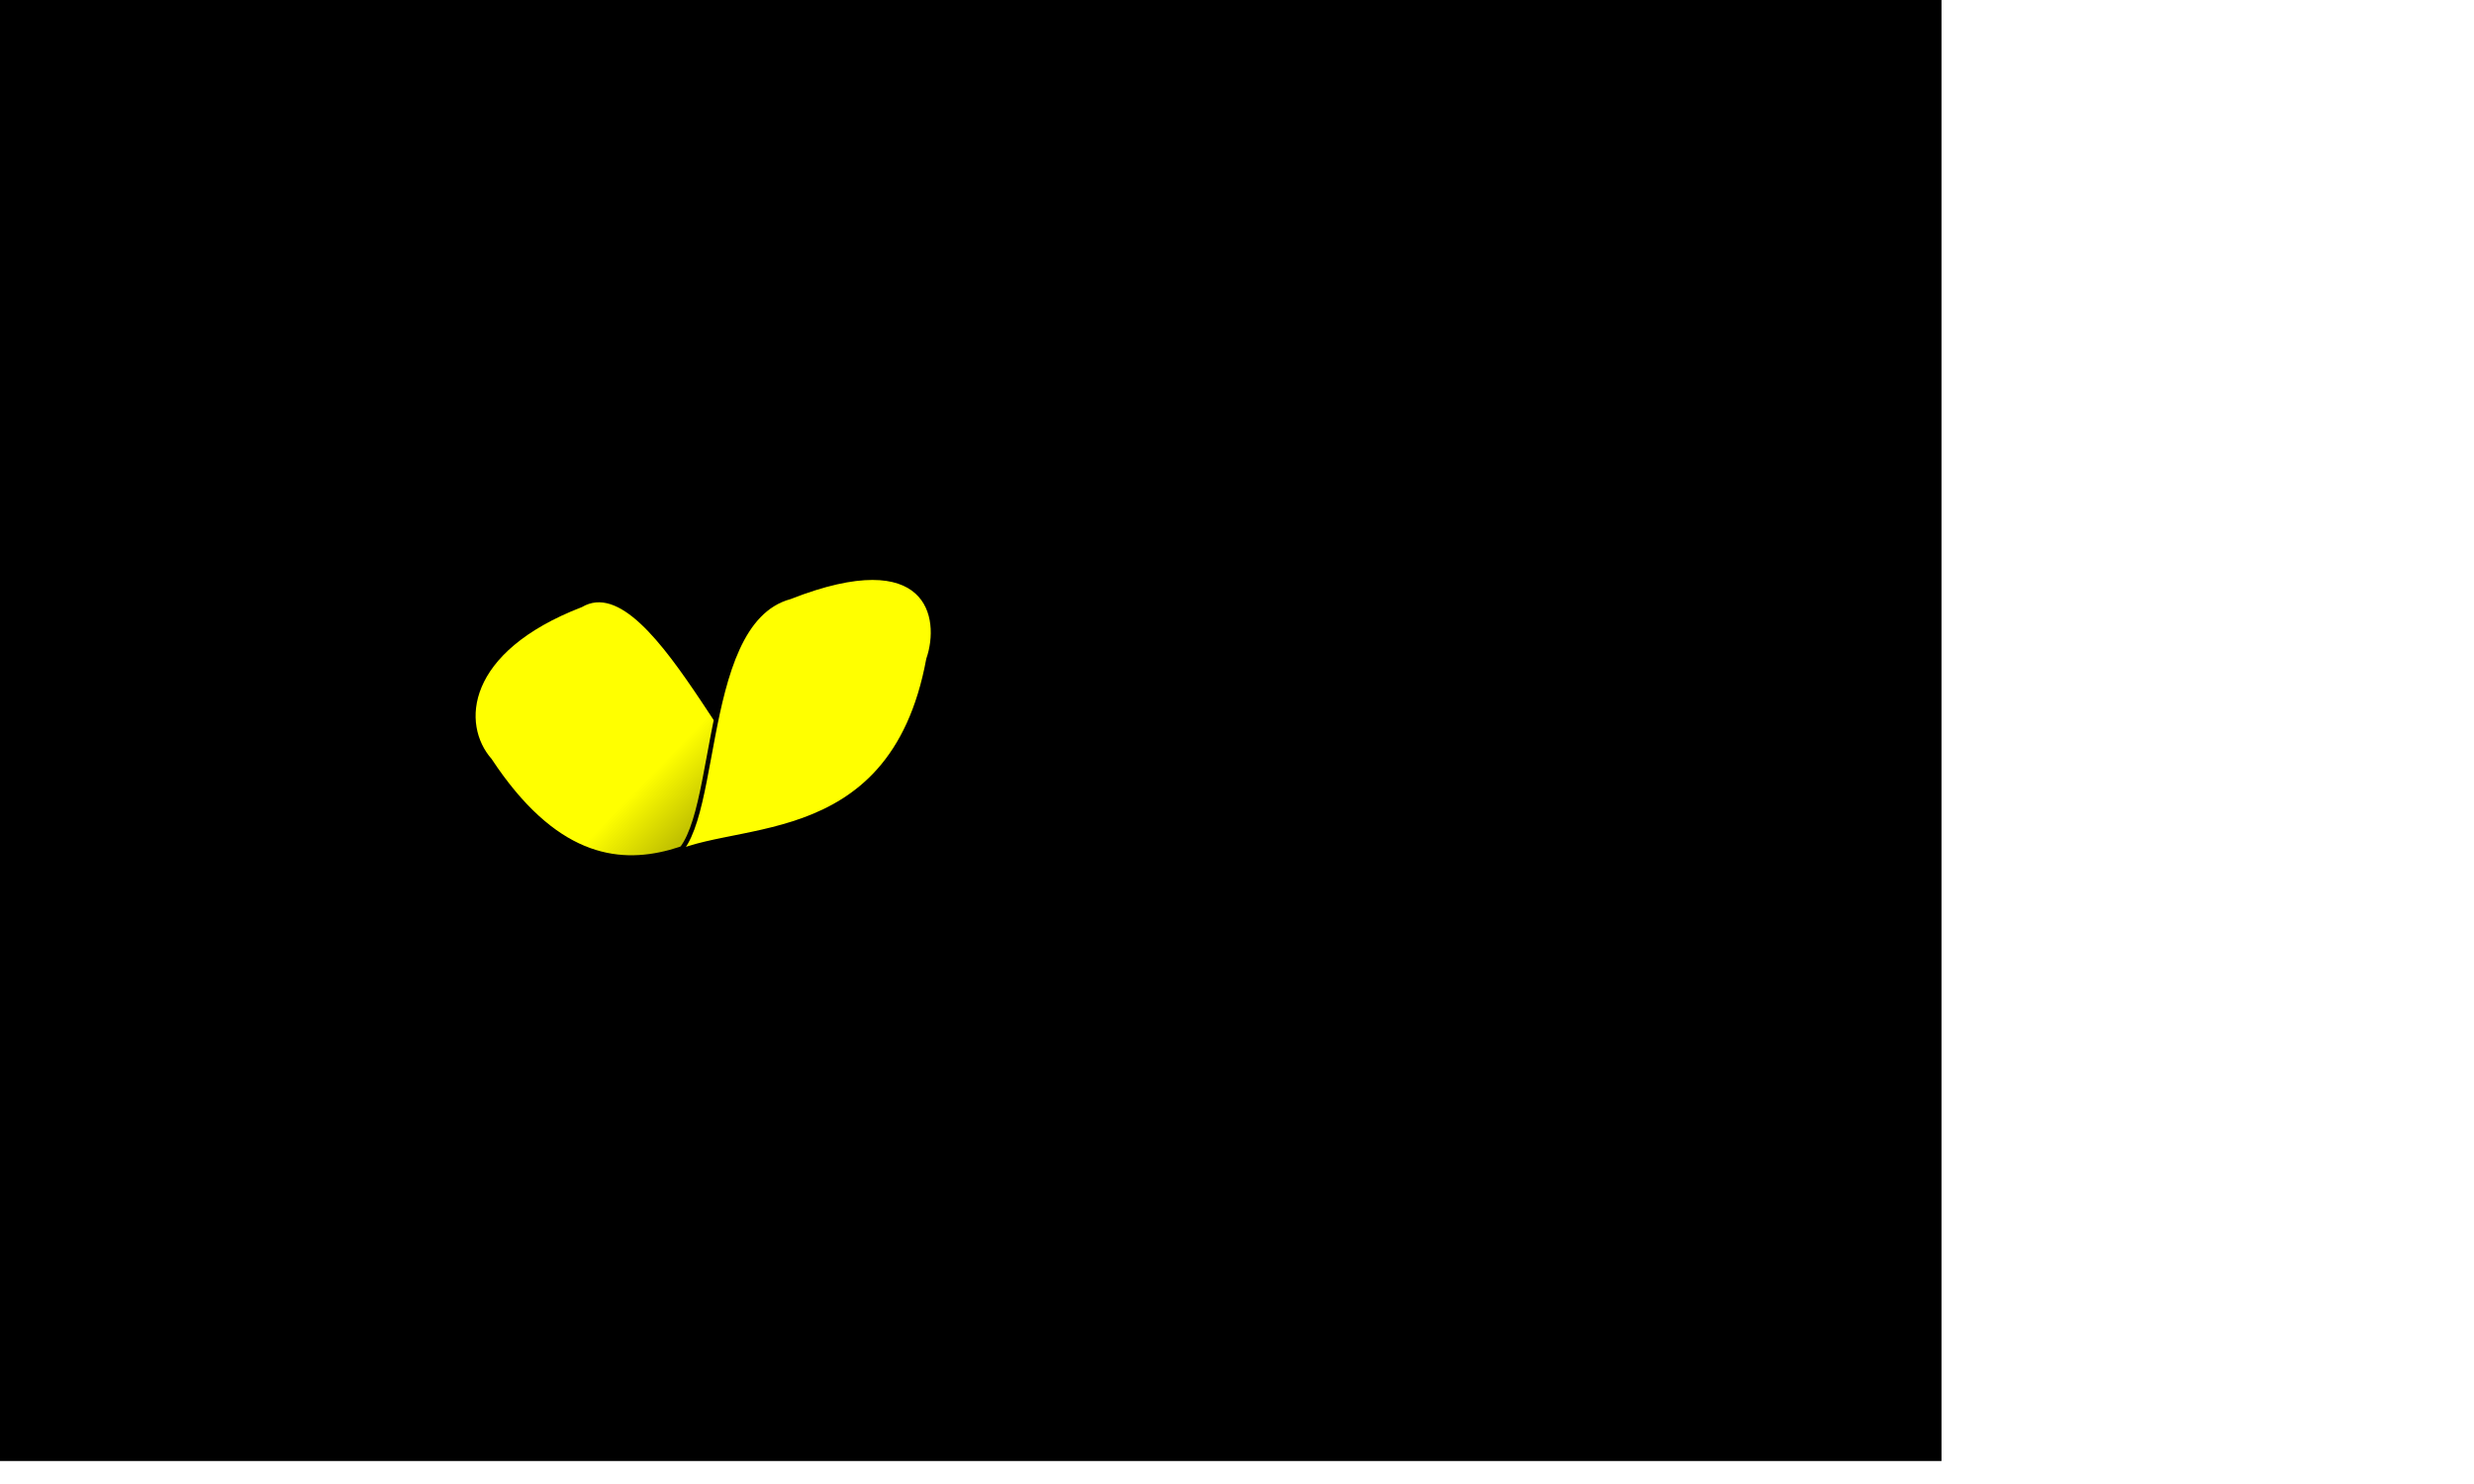
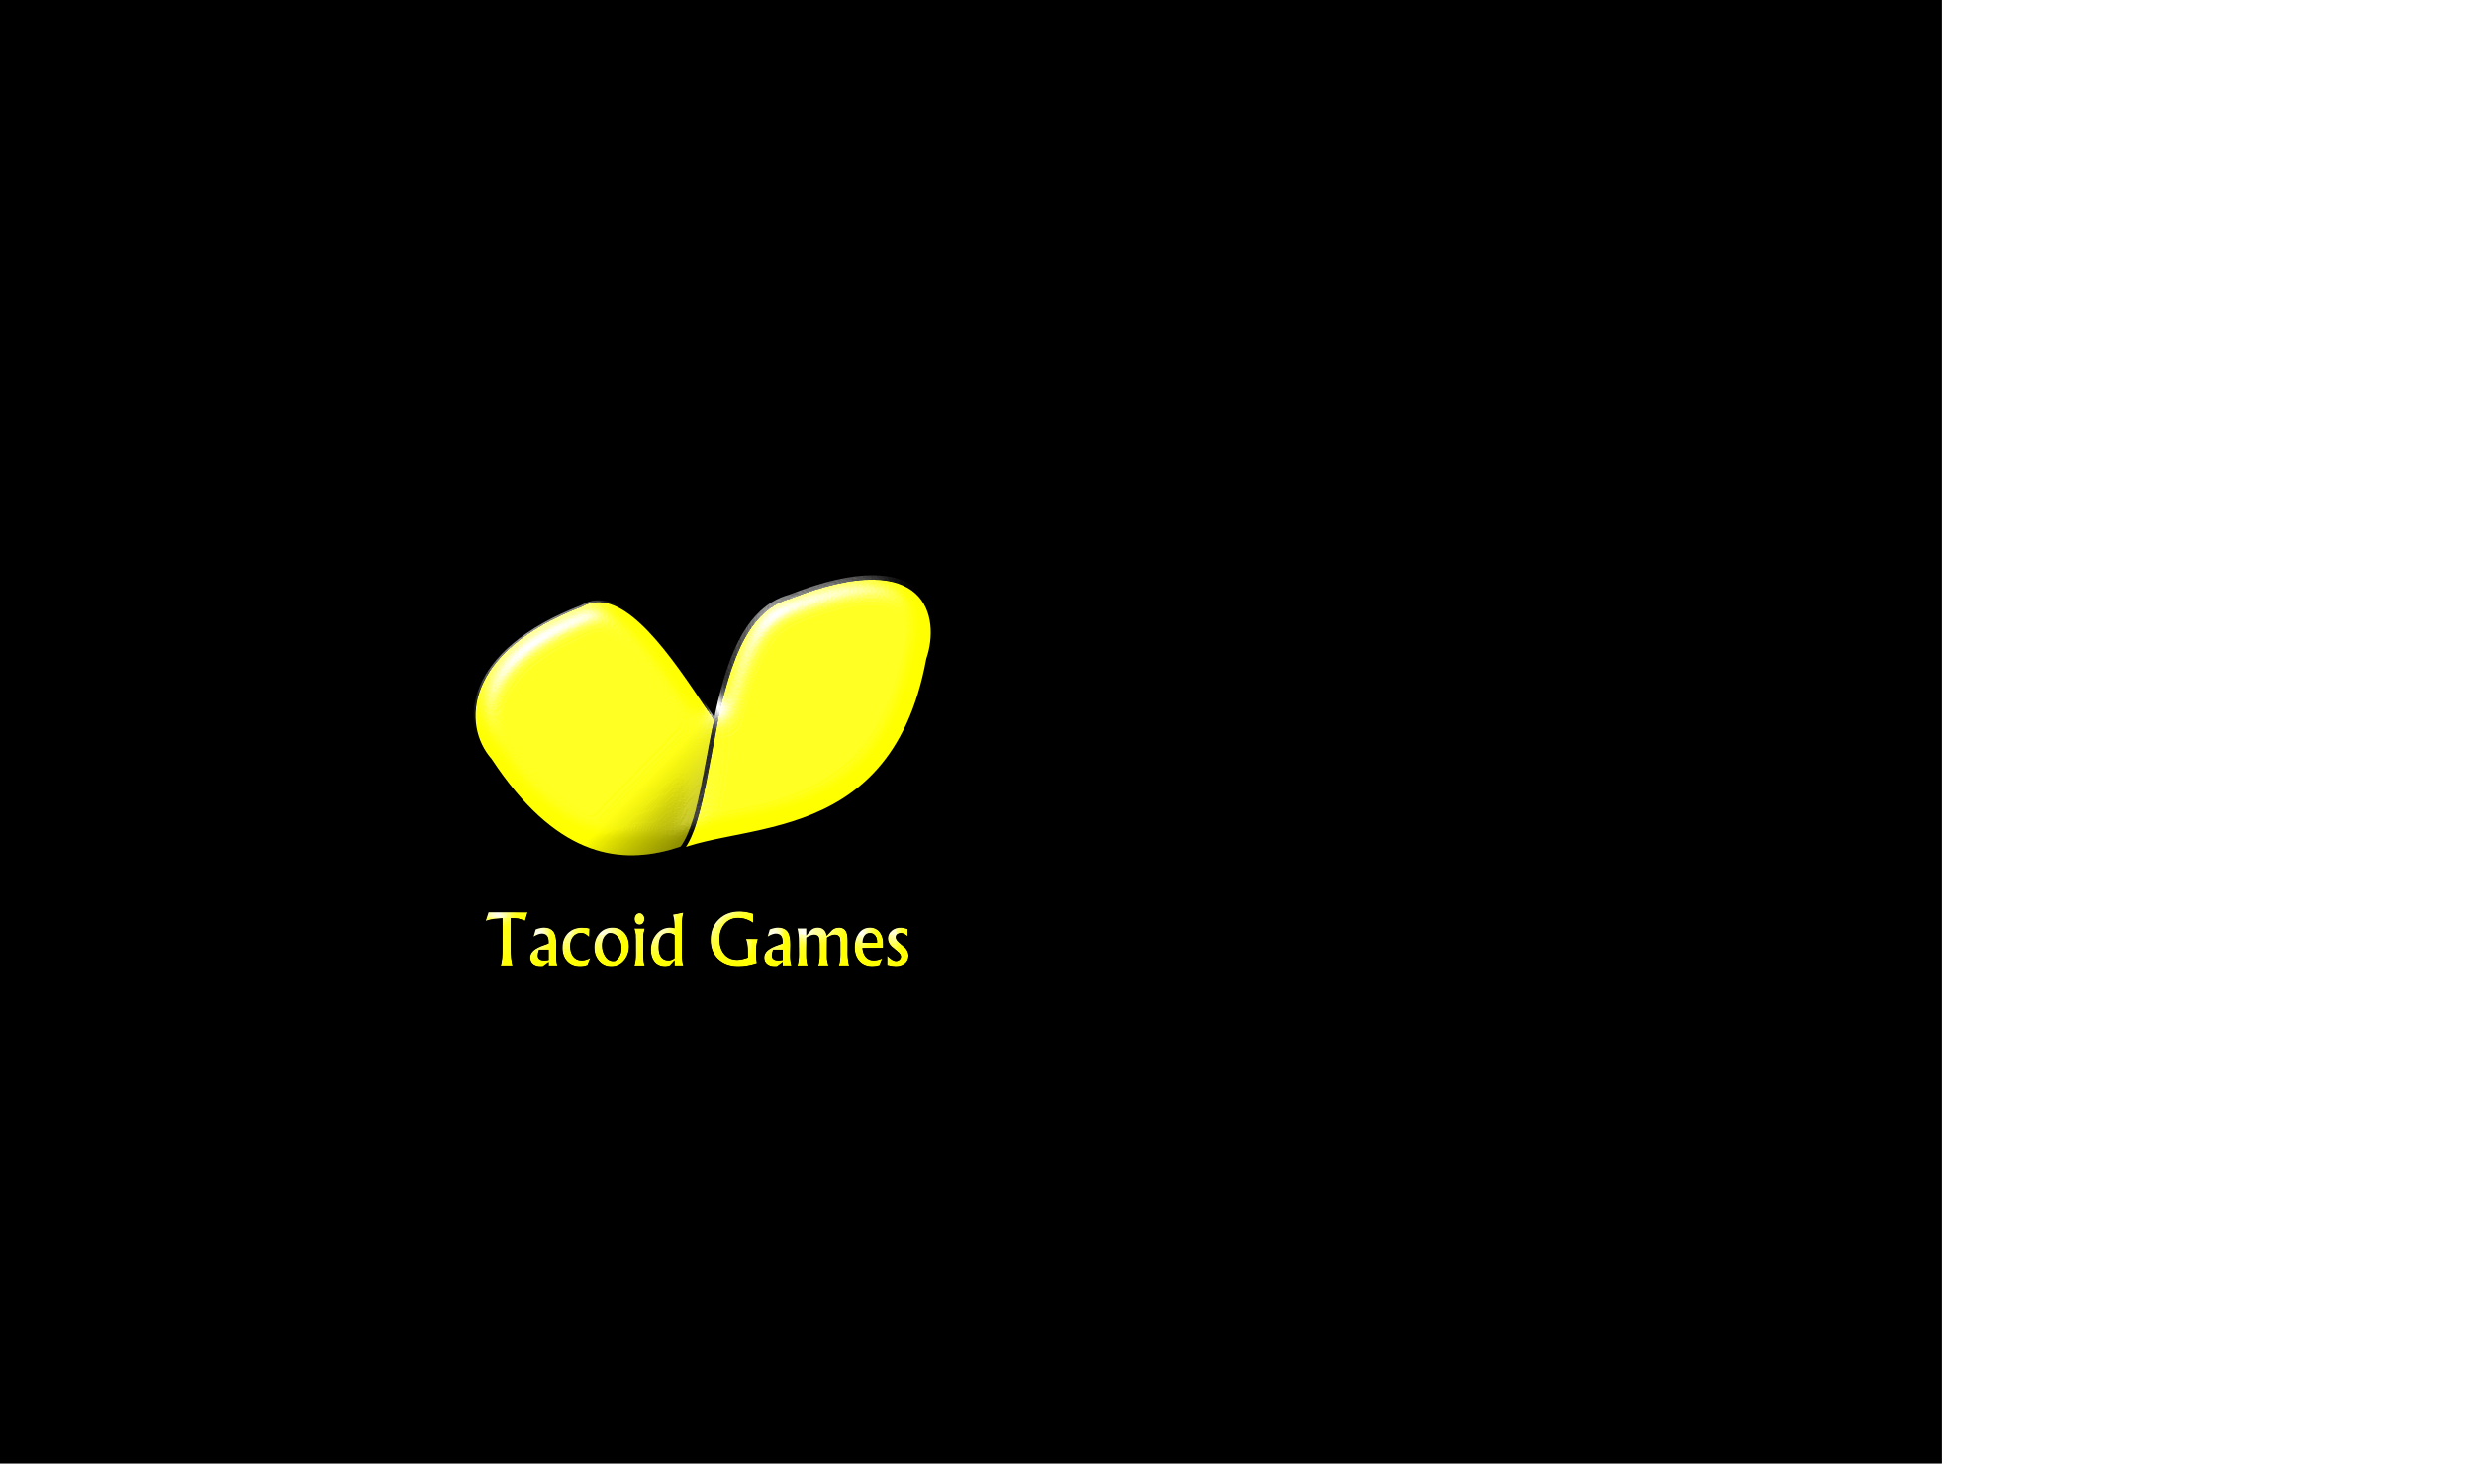
<svg xmlns="http://www.w3.org/2000/svg" xmlns:xlink="http://www.w3.org/1999/xlink" width="1280" height="768" id="svg4057" version="1.1">
  <defs id="defs4059">
    <linearGradient id="linearGradient4579">
      <stop style="stop-color:#ffff00;stop-opacity:1;" offset="0" id="stop4581" />
      <stop style="stop-color:#ffff00;stop-opacity:0;" offset="1" id="stop4583" />
    </linearGradient>
    <linearGradient xlink:href="#linearGradient4579" id="linearGradient4585" x1="235.366" y1="677.596" x2="336.381" y2="775.58" gradientUnits="userSpaceOnUse" />
    <linearGradient xlink:href="#linearGradient4579" id="linearGradient4593" gradientUnits="userSpaceOnUse" x1="235.366" y1="677.596" x2="336.381" y2="775.58" />
+     <filter id="filter4186" color-interpolation-filters="sRGB">
+       <feGaussianBlur id="feGaussianBlur4188" result="result0" in="SourceAlpha" stdDeviation="6" />
+       <feSpecularLighting id="feSpecularLighting4190" specularExponent="25" specularConstant="1" surfaceScale="10" lighting-color="rgb(255,255,255)" result="result1" in="result0">
+         <feDistantLight id="feDistantLight4192" azimuth="235" elevation="45" />
+       </feSpecularLighting>
+       <feComposite id="feComposite4194" in2="result91" k3="1" k2="1" operator="arithmetic" result="result4" in="SourceGraphic" />
+       <feComposite id="feComposite4196" in2="SourceAlpha" operator="in" result="result2" in="result4" />
+     </filter>
+     <filter id="filter4198" color-interpolation-filters="sRGB">
+       <feGaussianBlur id="feGaussianBlur4200" result="result0" in="SourceAlpha" stdDeviation="6" />
+       <feSpecularLighting id="feSpecularLighting4202" specularExponent="25" specularConstant="1" surfaceScale="10" lighting-color="rgb(255,255,255)" result="result1" in="result0">
+         <feDistantLight id="feDistantLight4204" azimuth="235" elevation="45" />
+       </feSpecularLighting>
+       <feComposite id="feComposite4206" in2="result91" k3="1" k2="1" operator="arithmetic" result="result4" in="SourceGraphic" />
+       <feComposite id="feComposite4208" in2="SourceAlpha" operator="in" result="result2" in="result4" />
+     </filter>
  </defs>
  <g id="layer1" transform="translate(0,-284.3622)">
-     <rect style="fill:#000000;fill-opacity:1;fill-rule:evenodd;stroke:none" id="rect4065" width="1280" height="768" x="-275.506" y="272.464" />
-     <g id="g4589" transform="translate(104.6238,4.558555)">
+     <rect style="fill:#000000;fill-opacity:1;fill-rule:evenodd;stroke:none" id="rect4065" width="1280" height="768" x="-275.506" y="273.892" />
+     <g id="g4589" transform="translate(104.6238,4.558555)" style="filter:url(#filter4198)">
      <path style="fill:url(#linearGradient4593);fill-opacity:1;stroke:#000000;stroke-width:1.041px;stroke-linecap:butt;stroke-linejoin:miter;stroke-opacity:1" d="m 307.924,693.209 c -21.835,20.568 -72.449,-122.745 -111.694,-99.703 -60.516,23.352 -62.883,61.209 -46.911,79.395 65.775,99.716 128.431,19.467 158.606,20.309 z" id="path4069" />
      <path id="path4067" d="m 238.396,725.073 c 31.755,-3.067 15.162,-122.656 65.66,-136.371 72.117,-28.321 79.254,10.511 71.721,32.325 C 356.476,725.481 268.459,703.599 238.396,725.073 z" style="fill:#ffff00;stroke:#000000;stroke-width:2.4;stroke-linecap:butt;stroke-linejoin:miter;stroke-miterlimit:4;stroke-opacity:1;stroke-dasharray:none" />
    </g>
+     <flowRoot xml:space="preserve" id="flowRoot3188" style="fill:black;stroke:none;stroke-opacity:1;stroke-width:1px;stroke-linejoin:miter;stroke-linecap:butt;fill-opacity:1;font-family:Sans;font-style:normal;font-weight:normal;font-size:40px;line-height:125%;letter-spacing:0px;word-spacing:0px">
+       <flowRegion id="flowRegion3190">
+         <rect id="rect3192" width="583.868" height="133.34" x="105.056" y="525.563" />
+       </flowRegion>
+       <flowPara id="flowPara3194" />
+     </flowRoot>
+     <flowRoot xml:space="preserve" id="flowRoot3204" style="fill:black;stroke:none;stroke-opacity:1;stroke-width:1px;stroke-linejoin:miter;stroke-linecap:butt;fill-opacity:1;font-family:Sans;font-style:normal;font-weight:normal;font-size:40px;line-height:125%;letter-spacing:0px;word-spacing:0px">
+       <flowRegion id="flowRegion3206">
+         <rect id="rect3208" width="830.345" height="311.127" x="-123.239" y="515.462" />
+       </flowRegion>
+       <flowPara id="flowPara3210" />
+     </flowRoot>
+     <path id="path4211" style="font-size:40px;font-style:normal;font-variant:normal;font-weight:normal;font-stretch:normal;line-height:125%;letter-spacing:0px;word-spacing:0px;fill:#ffff00;fill-opacity:1;stroke:none;filter:url(#filter4186);font-family:Narkisim;-inkscape-font-specification:Narkisim" d="m 272.971,756.526 -1.348,4.434 c -1.393,-0.625 -2.591,-1.029 -3.594,-1.211 -0.794,-0.143 -2.051,-0.221 -3.769,-0.234 l 0,15.332 c 0,3.997 0.312,7.057 0.938,9.18 l -6.113,0 c 0.638,-1.914 0.957,-5.026 0.957,-9.336 l 0,-15.176 c -1.992,0.13 -3.47,0.26 -4.434,0.391 -1.602,0.234 -3.034,0.586 -4.297,1.055 l 1.484,-4.434 z" />
+     <path id="path4213" style="font-size:40px;font-style:normal;font-variant:normal;font-weight:normal;font-stretch:normal;line-height:125%;letter-spacing:0px;word-spacing:0px;fill:#ffff00;fill-opacity:1;stroke:none;filter:url(#filter4186);font-family:Narkisim;-inkscape-font-specification:Narkisim" d="m 288.42,784.026 -4.57,0 0,-1.855 -3.027,2.246 -0.898,0.019 c -1.562,0.039 -2.858,-0.299 -3.887,-1.016 -1.159,-0.807 -1.738,-1.973 -1.738,-3.496 0,-1.367 0.592,-2.572 1.777,-3.613 0.885,-0.768 2.188,-1.504 3.906,-2.207 1.289,-0.495 2.578,-0.983 3.867,-1.465 l 0,-1.035 c 0,-2.721 -1.191,-4.082 -3.574,-4.082 -1.068,2e-5 -2.461,0.514 -4.18,1.543 l 1.074,-3.672 c 1.641,-0.612 3.06,-0.918 4.258,-0.918 2.578,2e-5 4.355,0.885 5.332,2.656 0.729,1.315 1.094,3.392 1.094,6.23 0,0.586 -0.019,1.475 -0.058,2.666 -0.039,1.191 -0.059,2.074 -0.059,2.646 -10e-5,2.318 0.228,4.102 0.684,5.352 z m -4.57,-2.852 0,-5.312 -5.019,0 c -0.404,1.224 -0.606,2.207 -0.606,2.949 0,1.719 1.126,2.578 3.379,2.578 0.625,0 1.374,-0.072 2.246,-0.215 z" />
+     <path id="path4215" style="font-size:40px;font-style:normal;font-variant:normal;font-weight:normal;font-stretch:normal;line-height:125%;letter-spacing:0px;word-spacing:0px;fill:#ffff00;fill-opacity:1;stroke:none;filter:url(#filter4186);font-family:Narkisim;-inkscape-font-specification:Narkisim" d="m 305.452,780.08 -1.504,3.672 c -1.276,0.456 -2.519,0.684 -3.731,0.684 -2.852,0 -5.104,-0.885 -6.758,-2.656 -1.615,-1.719 -2.422,-4.01 -2.422,-6.875 0,-3.125 0.934,-5.641 2.803,-7.549 1.869,-1.908 4.365,-2.861 7.49,-2.861 1.536,2e-5 2.767,0.137 3.691,0.41 l -0.195,4.434 c -0.885,-0.794 -1.53,-1.309 -1.934,-1.543 -0.69,-0.404 -1.484,-0.605 -2.383,-0.605 -1.758,2e-5 -3.151,0.703 -4.18,2.109 -0.911,1.263 -1.367,2.806 -1.367,4.629 0,2.109 0.469,3.835 1.406,5.176 1.081,1.523 2.63,2.285 4.648,2.285 1.367,0 2.845,-0.436 4.434,-1.309 z" />
+     <path id="path4217" style="font-size:40px;font-style:normal;font-variant:normal;font-weight:normal;font-stretch:normal;line-height:125%;letter-spacing:0px;word-spacing:0px;fill:#ffff00;fill-opacity:1;stroke:none;filter:url(#filter4186);font-family:Narkisim;-inkscape-font-specification:Narkisim" d="m 325.452,773.987 c 0,2.812 -0.82,5.221 -2.461,7.227 -1.745,2.148 -3.997,3.223 -6.758,3.223 -2.591,0 -4.707,-0.964 -6.348,-2.891 -1.562,-1.823 -2.344,-4.049 -2.344,-6.68 0,-2.917 0.833,-5.352 2.5,-7.305 1.771,-2.057 4.095,-3.086 6.973,-3.086 2.591,2e-5 4.675,0.957 6.25,2.871 1.458,1.784 2.188,3.997 2.188,6.641 z m -3.926,0.938 c 0,-1.888 -0.495,-3.594 -1.484,-5.117 -1.133,-1.745 -2.598,-2.617 -4.394,-2.617 -0.182,2e-5 -0.462,0.019 -0.84,0.059 -2.24,1.133 -3.359,3.242 -3.359,6.328 0,1.966 0.495,3.77 1.484,5.41 1.159,1.914 2.643,2.826 4.453,2.734 l 0.859,-0.039 c 2.188,-1.458 3.281,-3.711 3.281,-6.758 z" />
+     <path id="path4219" style="font-size:40px;font-style:normal;font-variant:normal;font-weight:normal;font-stretch:normal;line-height:125%;letter-spacing:0px;word-spacing:0px;fill:#ffff00;fill-opacity:1;stroke:none;filter:url(#filter4186);font-family:Narkisim;-inkscape-font-specification:Narkisim" d="m 333.401,759.944 c 0,0.742 -0.215,1.413 -0.644,2.012 -0.482,0.638 -1.087,0.957 -1.816,0.957 -0.781,2e-5 -1.419,-0.306 -1.914,-0.918 -0.443,-0.56 -0.664,-1.243 -0.664,-2.051 0,-0.781 0.221,-1.458 0.664,-2.031 0.482,-0.638 1.107,-0.957 1.875,-0.957 0.716,2e-5 1.322,0.326 1.816,0.977 0.456,0.599 0.684,1.27 0.684,2.012 z m 0.156,24.082 -5.332,0 c 0.508,-1.562 0.762,-3.464 0.762,-5.703 l 0,-7.168 c 0,-1.693 -0.026,-2.767 -0.078,-3.223 -0.078,-0.872 -0.306,-1.888 -0.684,-3.047 l 5.332,0 c -0.378,1.458 -0.606,2.467 -0.684,3.027 -0.052,0.495 -0.078,1.517 -0.078,3.066 l 0,7.344 c -1e-4,2.266 0.254,4.167 0.762,5.703 z" />
+     <path id="path4221" style="font-size:40px;font-style:normal;font-variant:normal;font-weight:normal;font-stretch:normal;line-height:125%;letter-spacing:0px;word-spacing:0px;fill:#ffff00;fill-opacity:1;stroke:none;filter:url(#filter4186);font-family:Narkisim;-inkscape-font-specification:Narkisim" d="m 353.557,784.026 -4.57,0 0,-2.734 -2.402,2.676 c -0.898,0.312 -1.66,0.469 -2.285,0.469 -2.487,0 -4.382,-0.807 -5.684,-2.422 -1.211,-1.471 -1.816,-3.477 -1.816,-6.016 0,-3.073 0.892,-5.716 2.676,-7.93 1.914,-2.396 4.369,-3.594 7.363,-3.594 0.807,2e-5 1.523,0.104 2.148,0.312 l 0,-1.328 c -1e-4,-2.148 -0.254,-4.049 -0.762,-5.703 l 5.332,-1.094 c -0.508,1.888 -0.762,4.017 -0.762,6.387 l 0,15.195 c -10e-5,2.174 0.254,4.102 0.762,5.781 z m -4.57,-3.77 0,-11.914 c -0.885,-0.768 -1.973,-1.152 -3.262,-1.152 -3.333,2e-5 -5,2.409 -5,7.227 0,4.648 1.732,6.973 5.195,6.973 0.977,0 1.999,-0.378 3.066,-1.133 z" />
+     <path id="path4223" style="font-size:40px;font-style:normal;font-variant:normal;font-weight:normal;font-stretch:normal;line-height:125%;letter-spacing:0px;word-spacing:0px;fill:#ffff00;fill-opacity:1;stroke:none;filter:url(#filter4186);font-family:Narkisim;-inkscape-font-specification:Narkisim" d="m 392.131,770.315 c -0.456,1.419 -0.736,2.663 -0.84,3.73 -0.065,0.664 -0.098,1.96 -0.098,3.887 0,1.992 0.137,3.62 0.41,4.883 -3.359,1.081 -6.549,1.621 -9.57,1.621 -4.271,0 -7.702,-1.191 -10.293,-3.574 -2.695,-2.474 -4.043,-5.827 -4.043,-10.059 0,-4.362 1.413,-7.91 4.238,-10.645 2.786,-2.695 6.361,-4.043 10.723,-4.043 2.135,3e-5 4.466,0.371 6.992,1.113 l 0,4.746 c -2.422,-1.693 -5.032,-2.539 -7.832,-2.539 -2.982,2e-5 -5.358,1.1 -7.129,3.301 -1.641,2.044 -2.461,4.596 -2.461,7.656 0,3.073 0.749,5.579 2.246,7.52 1.654,2.135 3.971,3.203 6.953,3.203 1.51,10e-6 3.359,-0.391 5.547,-1.172 l 0,-3.555 c 0,-2.214 -0.319,-4.238 -0.957,-6.074 z" />
+     <path id="path4225" style="font-size:40px;font-style:normal;font-variant:normal;font-weight:normal;font-stretch:normal;line-height:125%;letter-spacing:0px;word-spacing:0px;fill:#ffff00;fill-opacity:1;stroke:none;filter:url(#filter4186);font-family:Narkisim;-inkscape-font-specification:Narkisim" d="m 409.514,784.026 -4.57,0 0,-1.855 -3.027,2.246 -0.898,0.019 c -1.562,0.039 -2.858,-0.299 -3.887,-1.016 -1.159,-0.807 -1.738,-1.973 -1.738,-3.496 0,-1.367 0.593,-2.572 1.777,-3.613 0.885,-0.768 2.188,-1.504 3.906,-2.207 1.289,-0.495 2.578,-0.983 3.867,-1.465 l 0,-1.035 c 0,-2.721 -1.191,-4.082 -3.574,-4.082 -1.068,2e-5 -2.461,0.514 -4.18,1.543 l 1.074,-3.672 c 1.641,-0.612 3.06,-0.918 4.258,-0.918 2.578,2e-5 4.356,0.885 5.332,2.656 0.729,1.315 1.094,3.392 1.094,6.23 0,0.586 -0.02,1.475 -0.059,2.666 -0.039,1.191 -0.059,2.074 -0.059,2.646 0,2.318 0.228,4.102 0.684,5.352 z m -4.57,-2.852 0,-5.312 -5.019,0 c -0.404,1.224 -0.606,2.207 -0.606,2.949 0,1.719 1.126,2.578 3.379,2.578 0.625,0 1.374,-0.072 2.246,-0.215 z" />
+     <path id="path4227" style="font-size:40px;font-style:normal;font-variant:normal;font-weight:normal;font-stretch:normal;line-height:125%;letter-spacing:0px;word-spacing:0px;fill:#ffff00;fill-opacity:1;stroke:none;filter:url(#filter4186);font-family:Narkisim;-inkscape-font-specification:Narkisim" d="m 439.338,784.026 -5.332,0 c 0.508,-1.641 0.762,-3.444 0.762,-5.41 l 0,-6.68 c 0,-1.263 -0.156,-2.168 -0.469,-2.715 -0.443,-0.755 -1.27,-1.133 -2.481,-1.133 -1.146,2e-5 -2.467,0.514 -3.965,1.543 l 0,10.273 c 0,1.029 0.254,2.402 0.762,4.121 l -5.332,0 c 0.508,-1.211 0.762,-2.936 0.762,-5.176 l 0,-6.445 c -10e-5,-1.445 -0.124,-2.448 -0.371,-3.008 -0.404,-0.872 -1.237,-1.309 -2.5,-1.309 -1.055,2e-5 -2.402,0.501 -4.043,1.504 l 0.019,9.219 c 0,2.096 0.247,3.835 0.742,5.215 l -5.332,0 c 0.508,-1.641 0.762,-3.548 0.762,-5.723 l 0,-6.602 c 0,-2.852 -0.254,-5.124 -0.762,-6.816 l 4.57,0 0,3.691 c 1.523,-1.771 2.389,-2.747 2.598,-2.93 0.924,-0.781 2.07,-1.172 3.438,-1.172 2.513,2e-5 4.03,1.426 4.551,4.277 l 2.812,-3.008 c 1.003,-0.846 2.194,-1.27 3.574,-1.27 1.849,2e-5 3.112,0.768 3.789,2.305 0.456,1.029 0.684,2.591 0.684,4.688 0,5.781 -0.013,7.897 -0.039,6.348 0.052,2.396 0.319,4.466 0.801,6.211 z" />
+     <path id="path4229" style="font-size:40px;font-style:normal;font-variant:normal;font-weight:normal;font-stretch:normal;line-height:125%;letter-spacing:0px;word-spacing:0px;fill:#ffff00;fill-opacity:1;stroke:none;filter:url(#filter4186);font-family:Narkisim;-inkscape-font-specification:Narkisim" d="m 456.936,773.01 -0.039,1.953 -10.742,0 c 0.56,4.284 2.546,6.426 5.957,6.426 1.302,0 2.76,-0.352 4.375,-1.055 l -1.445,3.535 c -1.484,0.378 -2.702,0.566 -3.652,0.566 -2.891,0 -5.156,-0.931 -6.797,-2.793 -1.575,-1.771 -2.363,-4.115 -2.363,-7.031 0,-2.708 0.632,-5.006 1.895,-6.895 1.458,-2.161 3.477,-3.242 6.055,-3.242 2.279,2e-5 4.023,0.892 5.234,2.676 1.068,1.549 1.575,3.503 1.524,5.859 z m -3.184,-1.328 c 0.039,-1.185 -0.267,-2.207 -0.918,-3.066 -0.69,-0.951 -1.615,-1.426 -2.773,-1.426 -1.276,2e-5 -2.259,0.547 -2.949,1.641 -0.573,0.924 -0.859,2.064 -0.859,3.418 l 7.481,0 z" />
+     <path id="path4231" style="font-size:40px;font-style:normal;font-variant:normal;font-weight:normal;font-stretch:normal;line-height:125%;letter-spacing:0px;word-spacing:0px;fill:#ffff00;fill-opacity:1;stroke:none;filter:url(#filter4186);font-family:Narkisim;-inkscape-font-specification:Narkisim" d="m 470.041,778.908 c -10e-5,1.771 -0.684,3.158 -2.051,4.16 -1.224,0.911 -2.747,1.367 -4.57,1.367 -0.885,0 -2.35,-0.221 -4.395,-0.664 l 0,-4.746 c 1.797,1.797 3.307,2.695 4.531,2.695 0.677,0 1.273,-0.221 1.787,-0.664 0.514,-0.443 0.771,-1.003 0.771,-1.68 0,-0.794 -0.573,-1.68 -1.719,-2.656 -2.096,-1.758 -3.164,-2.663 -3.203,-2.715 -1.159,-1.224 -1.738,-2.539 -1.738,-3.945 0,-1.654 0.69,-3.021 2.07,-4.102 1.263,-0.99 2.747,-1.484 4.453,-1.484 1.12,2e-5 2.318,0.247 3.594,0.742 l 0,3.711 c -1.341,-1.159 -2.519,-1.738 -3.535,-1.738 -0.69,2e-5 -1.289,0.182 -1.797,0.547 -0.573,0.417 -0.859,0.957 -0.859,1.621 0,0.859 0.573,1.784 1.719,2.773 l 3.203,2.734 c 1.159,1.224 1.738,2.572 1.738,4.043 z" />
  </g>
</svg>
